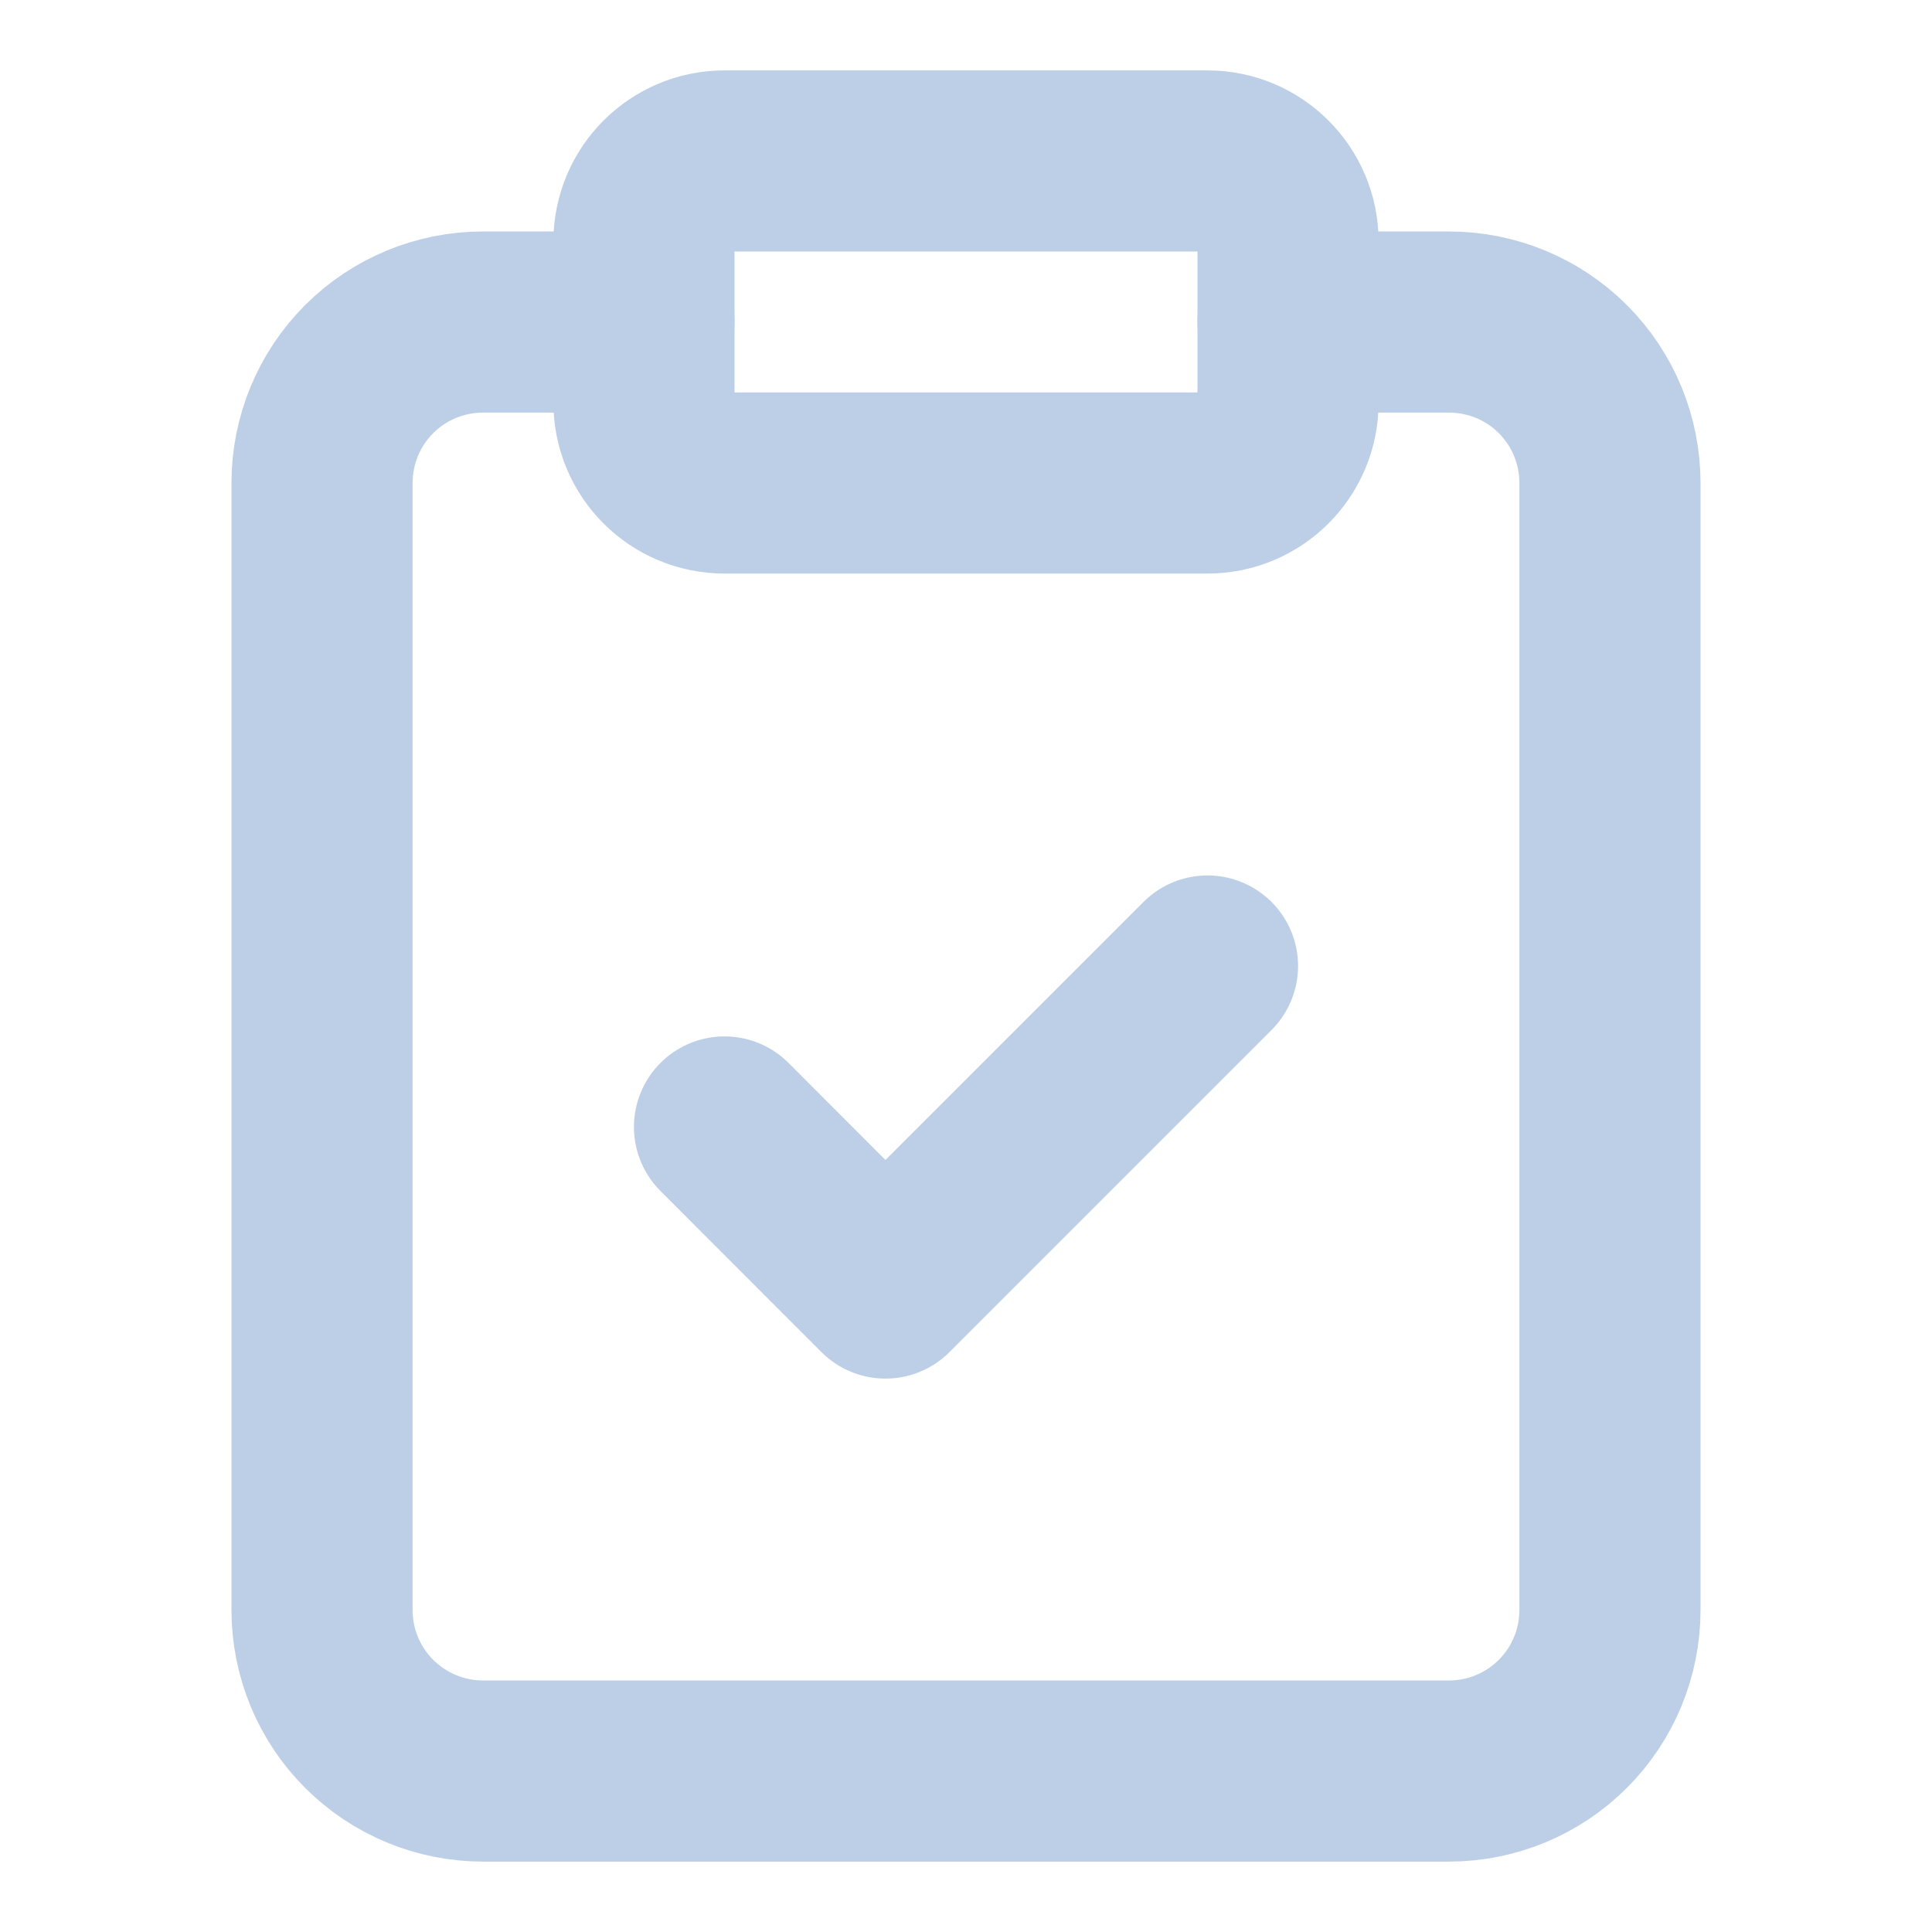
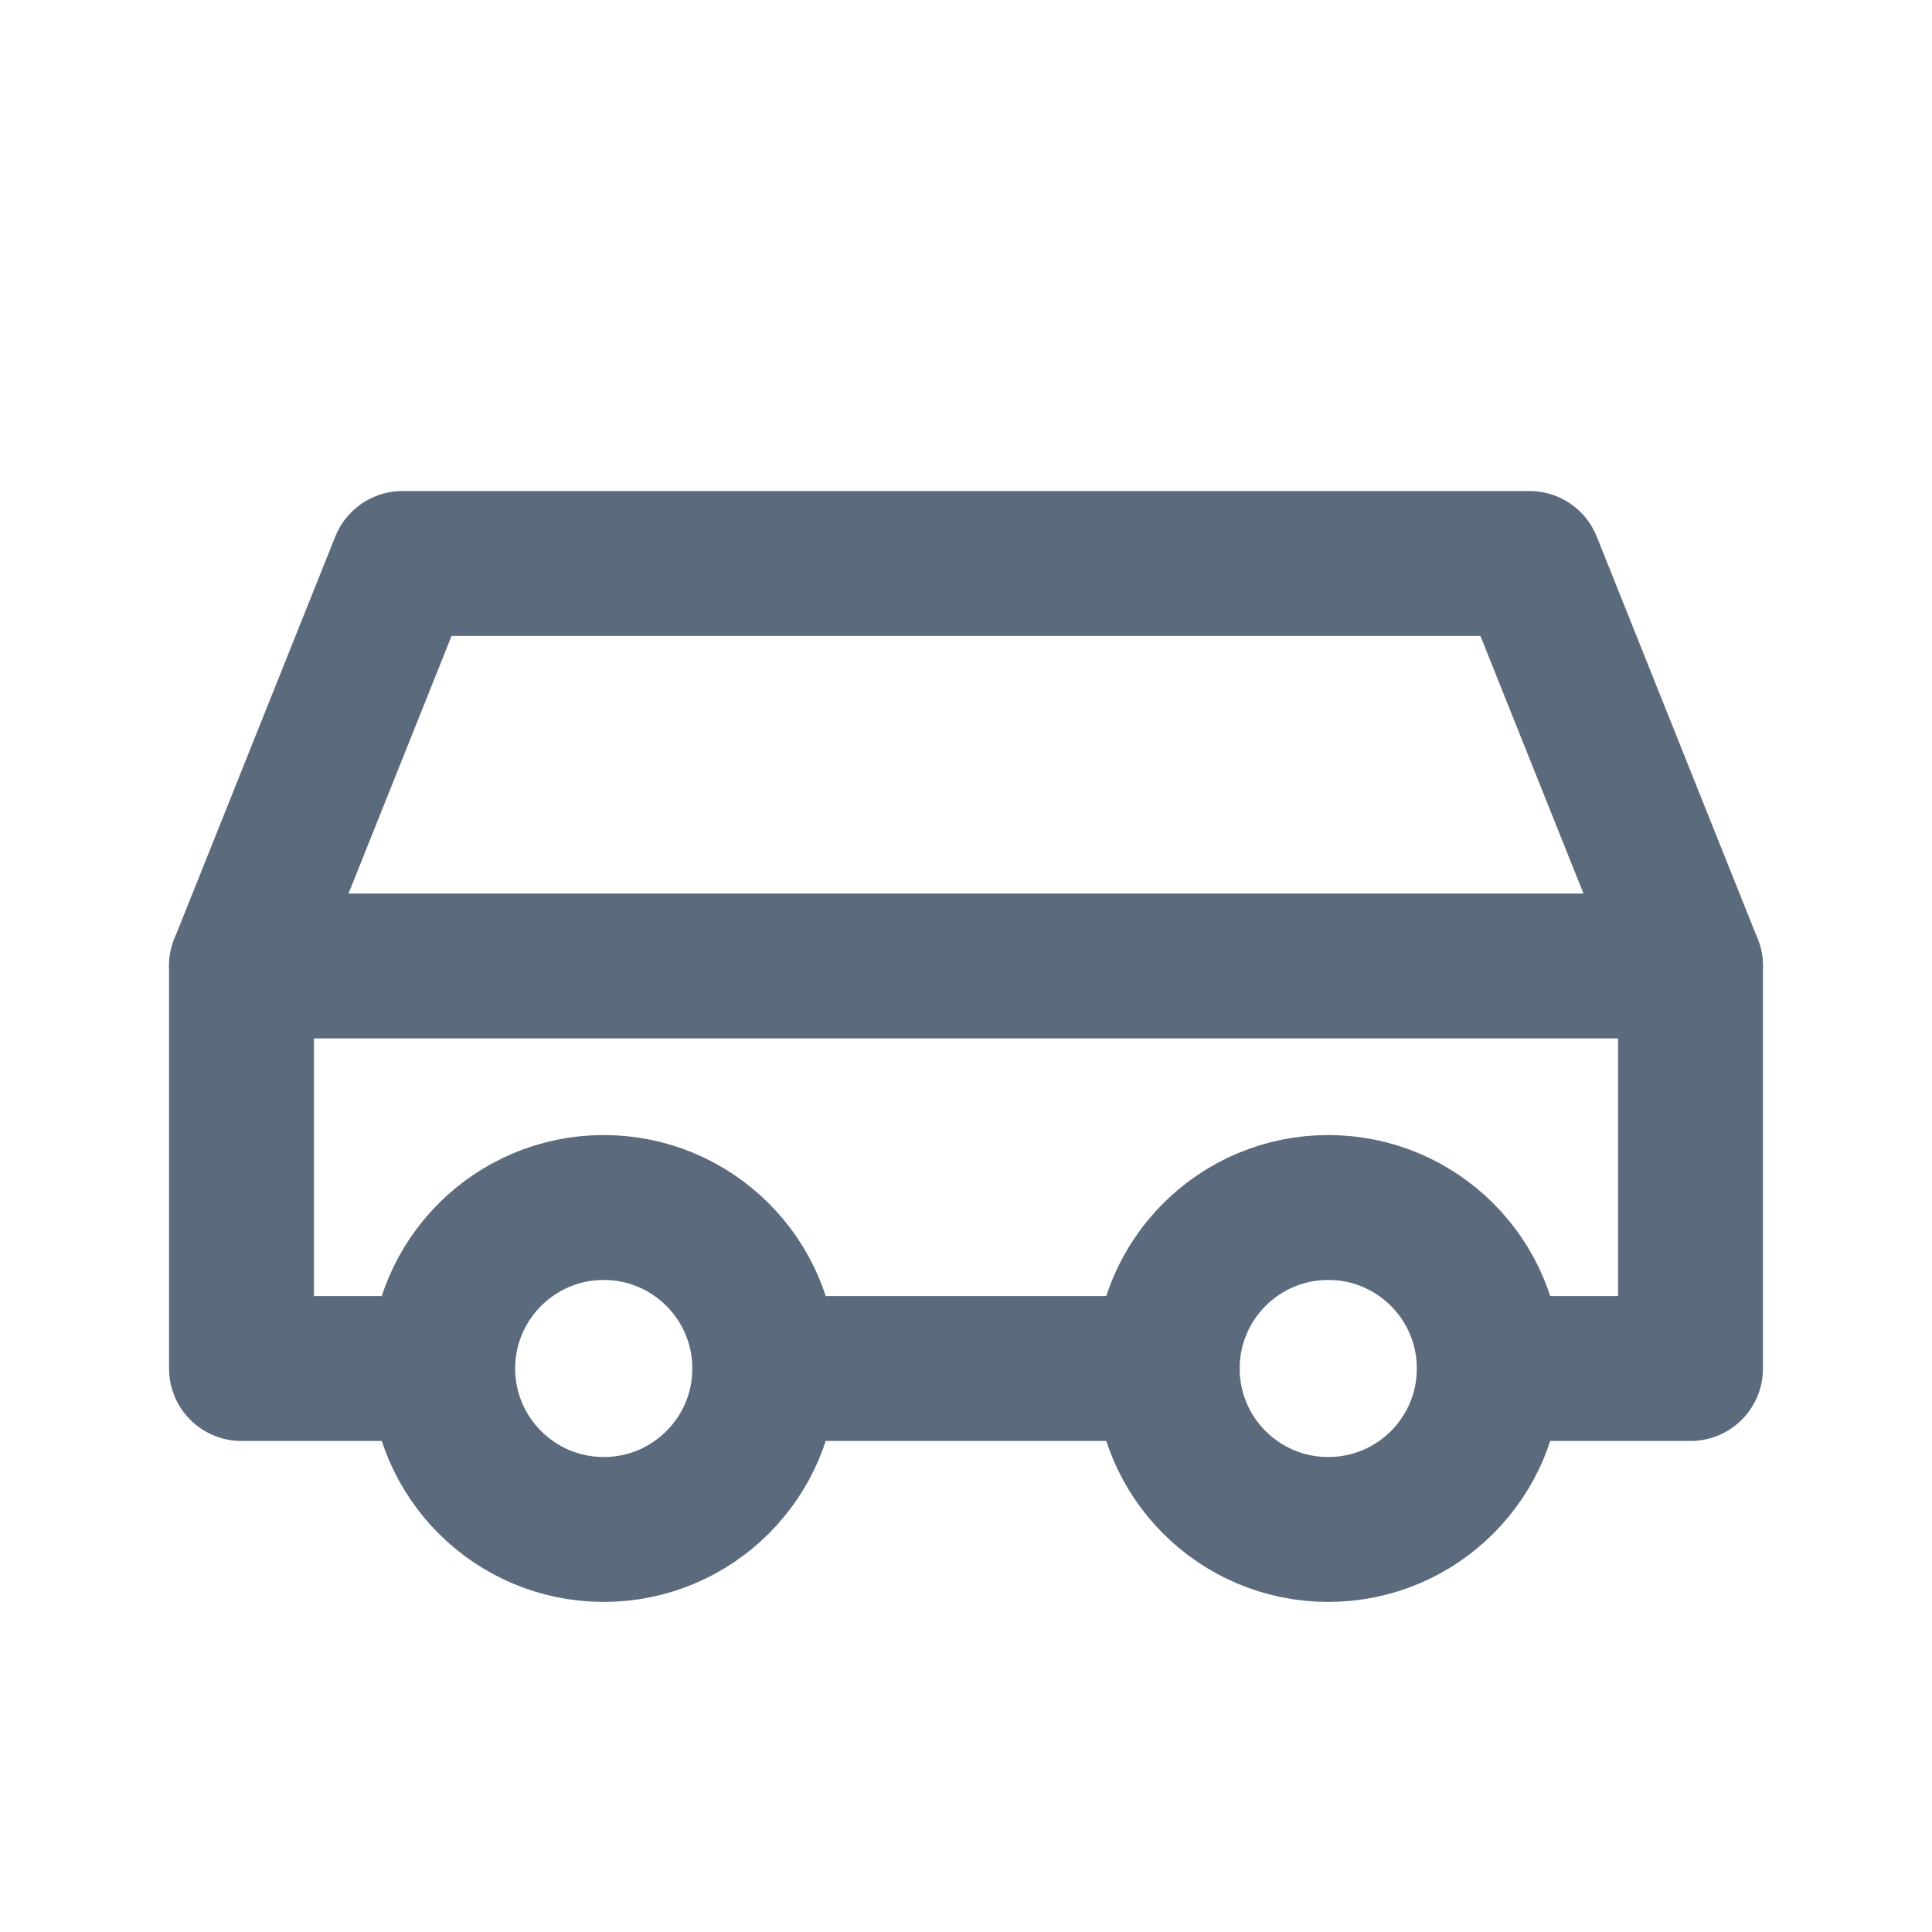
- <svg xmlns="http://www.w3.org/2000/svg" preserveAspectRatio="none" overflow="visible" style="display: block;" width="16" height="16" viewBox="0 0 16 16" fill="none">
-   <g id="Icon">
-     <path id="Vector" d="M6 1.333H10C10.368 1.333 10.667 1.632 10.667 2V3.333C10.667 3.702 10.368 4 10 4H6C5.632 4 5.333 3.702 5.333 3.333V2C5.333 1.632 5.632 1.333 6 1.333Z" stroke-width="1.5" stroke-linecap="round" stroke-linejoin="round" stroke="#BDCFE6" />
-     <path id="Vector_2" d="M10.667 2.667H12C12.354 2.667 12.693 2.807 12.943 3.057C13.193 3.307 13.333 3.646 13.333 4V13.333C13.333 13.687 13.193 14.026 12.943 14.276C12.693 14.526 12.354 14.667 12 14.667H4C3.646 14.667 3.307 14.526 3.057 14.276C2.807 14.026 2.667 13.687 2.667 13.333V4C2.667 3.646 2.807 3.307 3.057 3.057C3.307 2.807 3.646 2.667 4 2.667H5.333" stroke-width="1.5" stroke-linecap="round" stroke-linejoin="round" stroke="#BDCFE6" />
-     <path id="Vector_3" d="M6 9.333L7.333 10.667L10 8" stroke-width="1.5" stroke-linecap="round" stroke-linejoin="round" stroke="#BDCFE6" />
+ <svg xmlns="http://www.w3.org/2000/svg" preserveAspectRatio="none" overflow="visible" style="display: block;" width="20" height="20" viewBox="0 0 20 20" fill="none">
+   <g id="icon/car">
+     <path id="Vector" d="M4.167 14.167H2.5V10L4.167 5.833H15.833L17.5 10V14.167H15.833" stroke-width="1.5" stroke-linecap="round" stroke-linejoin="round" stroke="#5B6B7D" />
+     <path id="Vector_2" d="M7.917 14.167C7.917 15.087 7.17 15.833 6.25 15.833C5.33 15.833 4.583 15.087 4.583 14.167C4.583 13.246 5.33 12.5 6.25 12.5C7.17 12.5 7.917 13.246 7.917 14.167Z" stroke-width="1.5" stroke-linecap="round" stroke-linejoin="round" stroke="#5B6B7D" />
+     <path id="Vector_3" d="M15.417 14.167C15.417 15.087 14.671 15.833 13.75 15.833C12.829 15.833 12.083 15.087 12.083 14.167C12.083 13.246 12.829 12.5 13.75 12.5C14.671 12.5 15.417 13.246 15.417 14.167Z" stroke-width="1.5" stroke-linecap="round" stroke-linejoin="round" stroke="#5B6B7D" />
+     <path id="Vector_4" d="M7.917 14.167H12.083M2.5 10H17.5" stroke-width="1.5" stroke-linecap="round" stroke-linejoin="round" stroke="#5B6B7D" />
  </g>
</svg>
